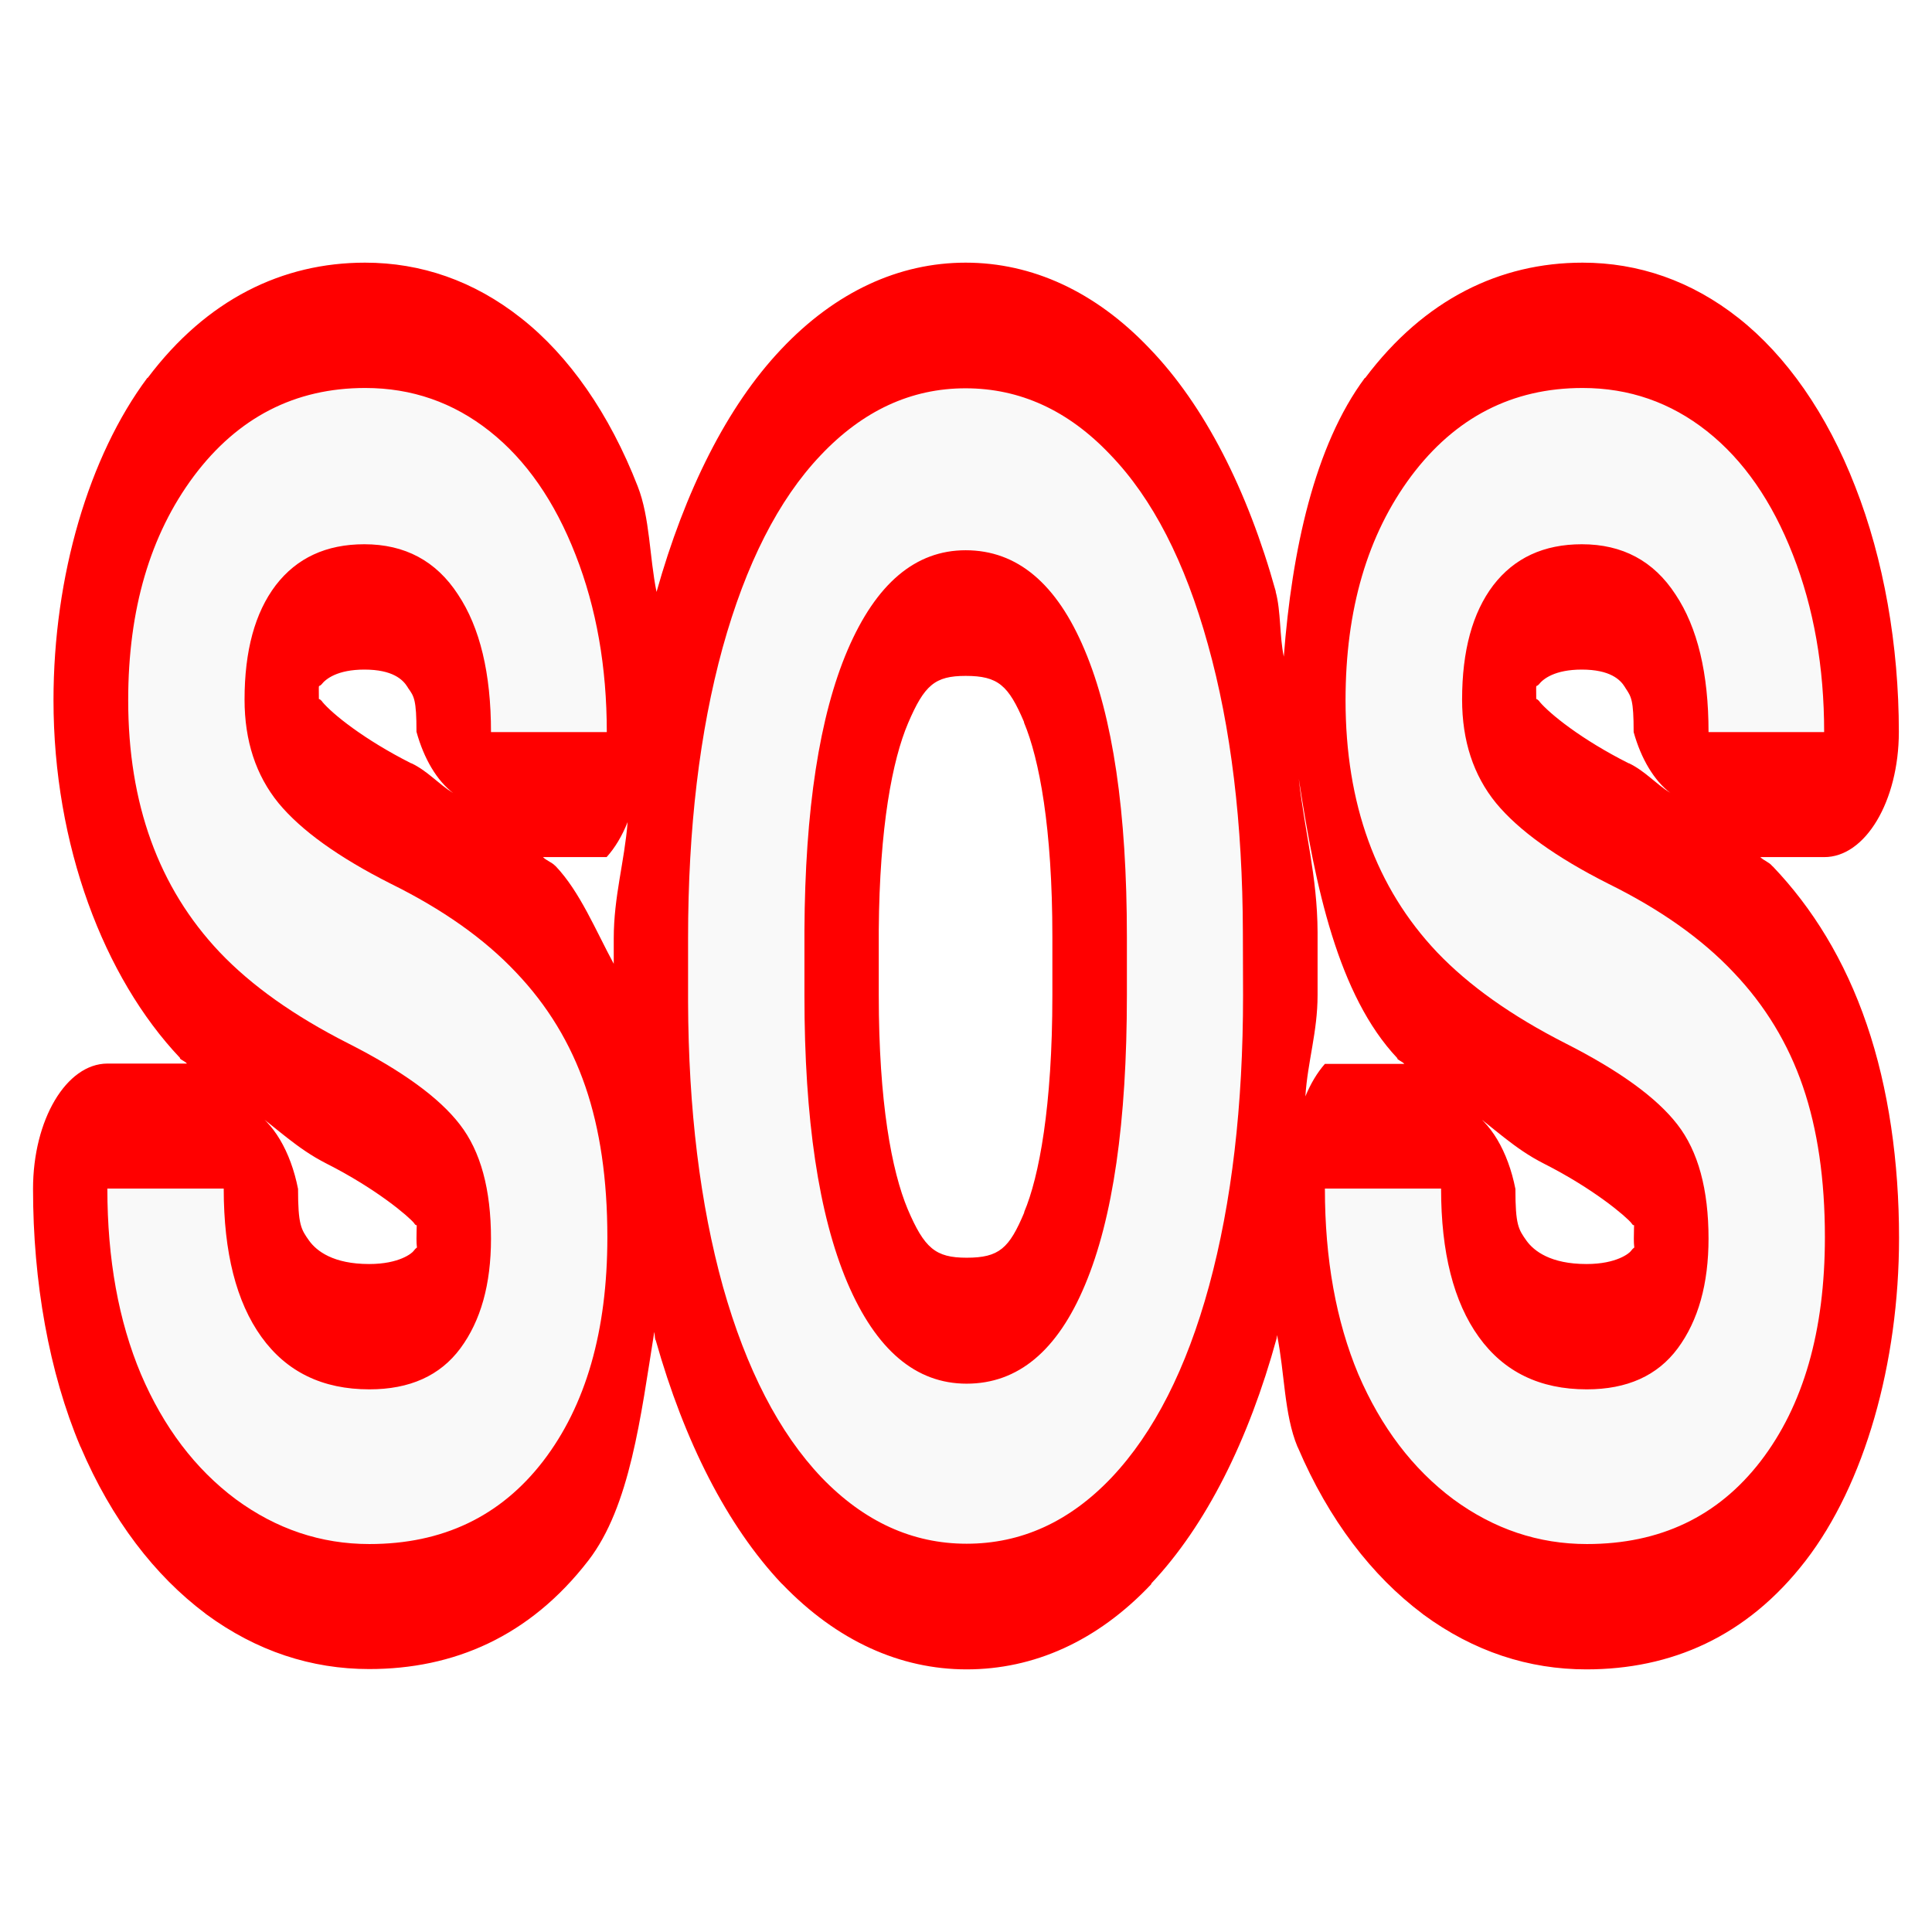
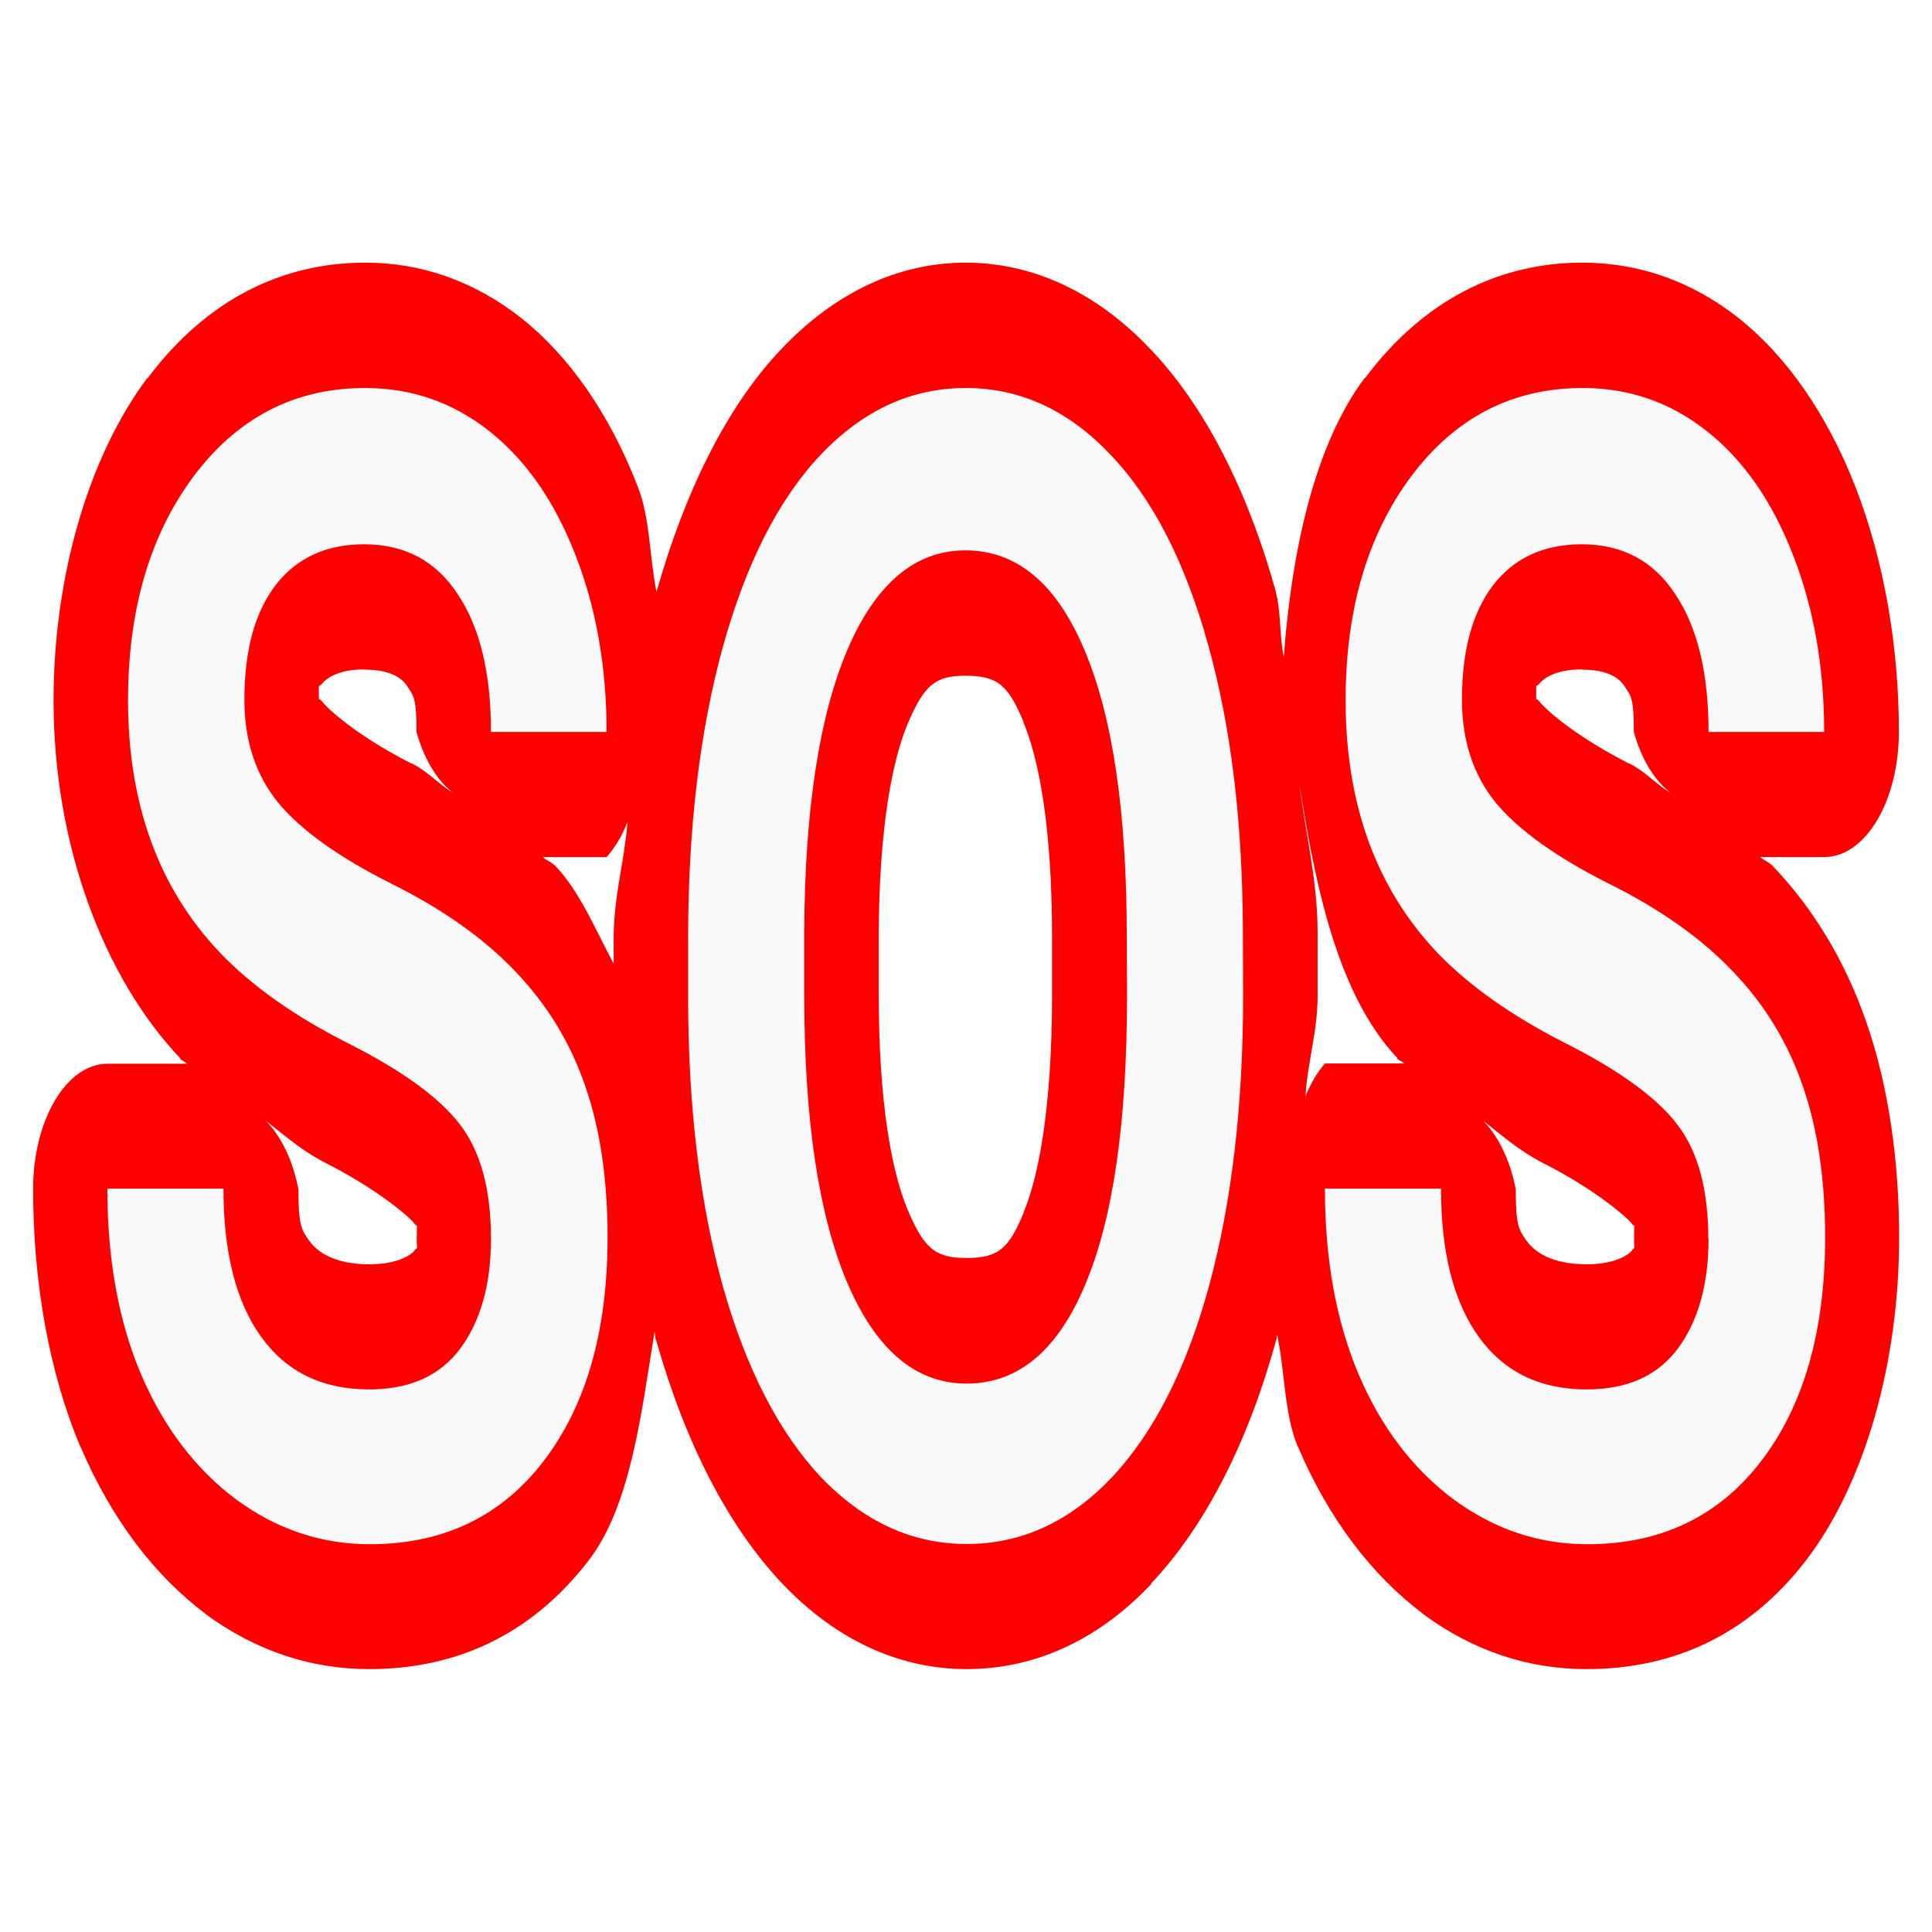
<svg xmlns="http://www.w3.org/2000/svg" width="30" height="30" viewBox="0 0 7.937 7.937" version="1.1" id="svg1">
  <defs id="defs1" />
-   <g id="layer1" style="display:none">
-     <circle style="fill:none;fill-opacity:0.437;stroke:#000000;stroke-width:0.026;stroke-linecap:round;stroke-linejoin:round;stroke-dasharray:none" id="path1" cx="3.969" cy="3.969" r="3.969" />
-     <rect style="fill:#808080;fill-opacity:0.444;stroke:#000000;stroke-width:0.026;stroke-linecap:round;stroke-linejoin:round;stroke-dasharray:none" id="rect1" width="7.937" height="1.323" x="0" y="0" />
-     <rect style="fill:#808080;fill-opacity:0.444;stroke:#000000;stroke-width:0.026;stroke-linecap:round;stroke-linejoin:round;stroke-dasharray:none" id="rect2" width="7.937" height="1.323" x="0" y="6.615" />
-     <rect style="fill:#808080;fill-opacity:0.444;stroke:#000000;stroke-width:0.026;stroke-linecap:round;stroke-linejoin:round;stroke-dasharray:none" id="rect3" width="7.937" height="1.323" x="-4.4408921e-16" y="-1.323" transform="rotate(90)" />
-     <rect style="fill:#808080;fill-opacity:0.444;stroke:#000000;stroke-width:0.026;stroke-linecap:round;stroke-linejoin:round;stroke-dasharray:none" id="rect4" width="7.937" height="1.323" x="0" y="-7.937" transform="rotate(90)" />
-   </g>
  <g id="layer2">
-     <g id="text19" transform="scale(0.7710605,1.296915)">
-       <path style="color:#000000;-inkscape-font-specification:'Roboto Medium';fill:#ff0000;stroke-linecap:round;stroke-linejoin:round;-inkscape-stroke:none;paint-order:stroke markers fill" d="m 1.945,0.832 c -0.44,0 -0.843,0.116 -1.158,0.365 a 0.397,0.397 0 0 0 -0.002,0 c -0.311,0.248 -0.5,0.627 -0.5,1.021 0,0.459 0.268,0.878 0.674,1.133 a 0.397,0.397 0 0 0 0,0.002 c 0.01,0.006 0.027,0.009 0.037,0.016 H 0.572 A 0.397,0.397 0 0 0 0.176,3.766 c 0,0.294 0.085,0.581 0.252,0.816 a 0.397,0.397 0 0 0 0.002,0.002 C 0.595,4.814 0.825,4.991 1.094,5.111 a 0.397,0.397 0 0 0 0.004,0.002 c 0.27,0.118 0.563,0.174 0.869,0.174 0.449,0 0.854,-0.102 1.168,-0.344 C 3.357,4.772 3.414,4.487 3.486,4.219 c 0.003,0.008 0.002,0.018 0.006,0.025 a 0.397,0.397 0 0 0 0.002,0.002 C 3.646,4.566 3.874,4.833 4.164,5.016 a 0.397,0.397 0 0 0 0.004,0.002 c 0.291,0.18 0.629,0.27 0.982,0.27 0.356,0 0.695,-0.088 0.984,-0.27 a 0.397,0.397 0 0 0 0,-0.002 c 0.292,-0.184 0.519,-0.454 0.668,-0.777 0.001,-0.003 6.332e-4,-0.007 0.002,-0.01 0.041,0.118 0.037,0.251 0.109,0.354 a 0.397,0.397 0 0 0 0.002,0.002 c 0.165,0.23 0.395,0.407 0.664,0.527 a 0.397,0.397 0 0 0 0.004,0.002 c 0.27,0.118 0.563,0.174 0.869,0.174 0.449,0 0.854,-0.102 1.168,-0.344 0.314,-0.242 0.498,-0.625 0.498,-1.023 0,-0.239 -0.055,-0.473 -0.172,-0.676 -0.117,-0.204 -0.291,-0.37 -0.5,-0.5 l -0.004,-0.002 C 9.426,2.731 9.397,2.726 9.379,2.715 H 9.719 a 0.397,0.397 0 0 0 0.398,-0.396 c 0,-0.276 -0.081,-0.548 -0.232,-0.777 C 9.734,1.31 9.517,1.127 9.264,1.008 9.011,0.889 8.728,0.832 8.432,0.832 c -0.44,0 -0.843,0.116 -1.158,0.365 a 0.397,0.397 0 0 0 -0.002,0 C 7.003,1.412 6.883,1.745 6.84,2.08 6.817,2.016 6.825,1.936 6.797,1.875 v -0.002 C 6.647,1.552 6.417,1.284 6.125,1.104 5.836,0.923 5.498,0.832 5.145,0.832 c -0.355,0 -0.694,0.092 -0.984,0.275 C 3.873,1.288 3.649,1.556 3.498,1.875 3.46,1.764 3.463,1.64 3.398,1.541 3.247,1.31 3.031,1.127 2.777,1.008 2.524,0.889 2.242,0.832 1.945,0.832 Z m 0.758,0.754 0.006,0.004 c -0.002,-0.001 -0.004,-5.251e-4 -0.006,-0.002 -4.622e-4,-4.127e-4 4.632e-4,-0.002 0,-0.002 z M 1.941,2.121 c 0.152,0 0.206,0.032 0.23,0.055 a 0.397,0.397 0 0 0 0.004,0.004 C 2.206,2.206 2.219,2.216 2.219,2.318 A 0.397,0.397 0 0 0 2.414,2.512 C 2.335,2.483 2.28,2.443 2.193,2.418 h -0.002 C 1.938,2.342 1.77,2.261 1.717,2.223 l -0.002,-0.002 c -0.024,-0.015 -0.016,0.001 -0.016,-0.006 0,-0.058 -0.004,-0.035 0.014,-0.047 0.022,-0.017 0.084,-0.047 0.229,-0.047 z m 6.486,0 c 0.152,0 0.206,0.032 0.23,0.055 a 0.397,0.397 0 0 0 0.004,0.004 c 0.03,0.027 0.043,0.036 0.043,0.139 A 0.397,0.397 0 0 0 8.9,2.512 C 8.822,2.483 8.766,2.443 8.68,2.418 h -0.002 C 8.424,2.342 8.257,2.261 8.203,2.223 l -0.002,-0.002 c -0.024,-0.015 -0.016,0.001 -0.016,-0.006 0,-0.058 -0.004,-0.035 0.014,-0.047 0.022,-0.017 0.084,-0.047 0.229,-0.047 z M 5.145,2.141 c 0.173,0 0.228,0.03 0.311,0.146 a 0.397,0.397 0 0 0 0,0.002 C 5.537,2.404 5.607,2.622 5.607,2.967 v 0.186 c 0,0.352 -0.071,0.575 -0.15,0.686 a 0.397,0.397 0 0 0 0,0.002 C 5.377,3.954 5.324,3.984 5.15,3.984 4.984,3.984 4.925,3.954 4.836,3.83 4.751,3.709 4.682,3.492 4.682,3.152 v -0.201 -0.004 c 0.004,-0.329 0.073,-0.54 0.156,-0.656 C 4.925,2.17 4.981,2.141 5.145,2.141 Z m 1.775,0.326 c 0.087,0.34 0.209,0.686 0.525,0.885 a 0.397,0.397 0 0 0 0,0.002 c 0.01,0.006 0.027,0.009 0.037,0.016 H 7.059 A 0.397,0.397 0 0 0 6.955,3.473 C 6.967,3.362 7.02,3.269 7.02,3.152 V 2.955 a 0.397,0.397 0 0 0 0,-0.002 C 7.019,2.776 6.95,2.631 6.92,2.467 Z M 3.344,2.604 c -0.017,0.127 -0.074,0.235 -0.074,0.369 v 0.08 C 3.172,2.945 3.09,2.825 2.961,2.744 l -0.004,-0.002 C 2.939,2.731 2.911,2.726 2.893,2.715 H 3.232 A 0.397,0.397 0 0 0 3.344,2.604 Z M 1.336,3.514 c 0.134,0.057 0.244,0.124 0.404,0.172 0.266,0.08 0.439,0.168 0.467,0.189 a 0.397,0.397 0 0 0 0.002,0.002 c 0.017,0.013 0.01,-0.016 0.01,0.047 0,0.043 0.012,0.017 -0.016,0.039 -0.007,0.006 -0.074,0.041 -0.236,0.041 -0.191,0 -0.28,-0.041 -0.32,-0.074 C 1.604,3.894 1.588,3.88 1.588,3.766 A 0.397,0.397 0 0 0 1.336,3.514 Z m 6.486,0 c 0.134,0.057 0.244,0.124 0.404,0.172 0.266,0.08 0.439,0.168 0.467,0.189 a 0.397,0.397 0 0 0 0.002,0.002 c 0.017,0.013 0.01,-0.016 0.01,0.047 0,0.043 0.012,0.017 -0.016,0.039 -0.007,0.006 -0.074,0.041 -0.236,0.041 -0.191,0 -0.28,-0.041 -0.32,-0.074 C 8.09,3.894 8.074,3.88 8.074,3.766 A 0.397,0.397 0 0 0 7.822,3.514 Z" id="path2" />
-       <path style="color:#000000;-inkscape-font-specification:'Roboto Medium';fill:#f9f9f9;stroke-linecap:round;stroke-linejoin:round;-inkscape-stroke:none;paint-order:stroke markers fill" d="m 2.616,3.924 q 0,-0.235 -0.166,-0.362 Q 2.286,3.435 1.855,3.305 1.424,3.175 1.17,3.016 0.683,2.71 0.683,2.218 q 0,-0.431 0.35,-0.71 0.352,-0.279 0.913,-0.279 0.372,0 0.663,0.137 0.291,0.137 0.458,0.392 0.166,0.252 0.166,0.561 H 2.616 q 0,-0.279 -0.176,-0.436 -0.174,-0.159 -0.499,-0.159 -0.304,0 -0.472,0.13 -0.166,0.13 -0.166,0.362 0,0.196 0.181,0.328 0.181,0.13 0.597,0.255 0.416,0.122 0.668,0.281 0.252,0.157 0.37,0.362 0.117,0.203 0.117,0.477 0,0.445 -0.343,0.71 -0.34,0.262 -0.925,0.262 -0.387,0 -0.712,-0.142 Q 0.932,4.605 0.751,4.353 0.572,4.1 0.572,3.765 H 1.192 q 0,0.304 0.201,0.47 0.201,0.166 0.575,0.166 0.323,0 0.485,-0.13 Q 2.616,4.14 2.616,3.924 Z M 6.623,3.153 q 0,0.524 -0.181,0.92 -0.181,0.394 -0.519,0.607 -0.335,0.21 -0.773,0.21 -0.433,0 -0.773,-0.21 Q 4.038,4.468 3.852,4.076 3.669,3.684 3.666,3.173 V 2.972 q 0,-0.521 0.184,-0.92 0.186,-0.399 0.521,-0.609 0.338,-0.213 0.773,-0.213 0.436,0 0.771,0.21 0.338,0.208 0.521,0.602 0.184,0.392 0.186,0.913 z M 6.004,2.967 q 0,-0.592 -0.225,-0.908 Q 5.556,1.743 5.145,1.743 q -0.401,0 -0.629,0.316 -0.225,0.313 -0.23,0.889 v 0.206 q 0,0.587 0.228,0.908 0.23,0.321 0.636,0.321 0.411,0 0.631,-0.313 Q 6.004,3.755 6.004,3.153 Z m 3.099,0.957 q 0,-0.235 -0.166,-0.362 Q 8.772,3.435 8.341,3.305 7.911,3.175 7.656,3.016 7.169,2.71 7.169,2.218 q 0,-0.431 0.35,-0.71 0.352,-0.279 0.913,-0.279 0.372,0 0.663,0.137 0.291,0.137 0.458,0.392 0.166,0.252 0.166,0.561 H 9.103 q 0,-0.279 -0.176,-0.436 -0.174,-0.159 -0.499,-0.159 -0.304,0 -0.472,0.13 -0.166,0.13 -0.166,0.362 0,0.196 0.181,0.328 0.181,0.13 0.597,0.255 0.416,0.122 0.668,0.281 0.252,0.157 0.37,0.362 0.117,0.203 0.117,0.477 0,0.445 -0.343,0.71 -0.34,0.262 -0.925,0.262 -0.387,0 -0.712,-0.142 Q 7.419,4.605 7.237,4.353 7.059,4.1 7.059,3.765 h 0.619 q 0,0.304 0.201,0.47 0.201,0.166 0.575,0.166 0.323,0 0.485,-0.13 0.164,-0.132 0.164,-0.348 z" id="path3" />
-     </g>
+     <path style="color:#000000;-inkscape-font-specification:'Roboto Medium';fill:#ff0000;stroke-linecap:round;stroke-linejoin:round;-inkscape-stroke:none;paint-order:stroke markers fill" d="m 1.5,1.079 c -0.339,0 -0.65,0.15 -0.893,0.474 a 0.306,0.515 0 0 0 -0.002,0 C 0.365,1.874 0.22,2.366 0.22,2.878 c 0,0.595 0.207,1.139 0.52,1.469 a 0.306,0.515 0 0 0 0,0.003 c 0.008,0.008 0.021,0.012 0.029,0.02 H 0.441 A 0.306,0.515 0 0 0 0.136,4.884 c 0,0.381 0.065,0.753 0.194,1.059 a 0.306,0.515 0 0 0 0.002,0.003 C 0.459,6.243 0.636,6.473 0.843,6.629 a 0.306,0.515 0 0 0 0.003,0.003 C 1.054,6.784 1.28,6.857 1.517,6.857 c 0.346,0 0.659,-0.132 0.901,-0.446 0.171,-0.222 0.215,-0.592 0.271,-0.94 0.003,0.01 0.002,0.023 0.005,0.033 a 0.306,0.515 0 0 0 0.002,0.003 c 0.117,0.415 0.293,0.761 0.517,0.998 a 0.306,0.515 0 0 0 0.003,0.003 C 3.438,6.741 3.699,6.857 3.971,6.857 c 0.274,0 0.536,-0.114 0.759,-0.35 a 0.306,0.515 0 0 0 0,-0.003 C 4.955,6.266 5.131,5.916 5.245,5.497 c 0.001,-0.004 4.883e-4,-0.009 0.002,-0.013 0.032,0.153 0.029,0.326 0.084,0.458 a 0.306,0.515 0 0 0 0.002,0.003 c 0.127,0.298 0.305,0.528 0.512,0.684 a 0.306,0.515 0 0 0 0.003,0.003 c 0.208,0.153 0.434,0.225 0.67,0.225 0.346,0 0.659,-0.132 0.901,-0.446 C 7.66,6.097 7.802,5.601 7.802,5.084 7.802,4.773 7.76,4.47 7.67,4.207 7.58,3.943 7.445,3.728 7.284,3.559 l -0.003,-0.003 C 7.268,3.542 7.246,3.535 7.232,3.521 H 7.494 A 0.306,0.515 0 0 0 7.801,3.007 c 0,-0.358 -0.063,-0.71 -0.179,-1.008 C 7.505,1.699 7.338,1.462 7.143,1.307 6.948,1.153 6.73,1.079 6.501,1.079 c -0.339,0 -0.65,0.15 -0.893,0.474 a 0.306,0.515 0 0 0 -0.002,0 C 5.399,1.831 5.307,2.263 5.274,2.698 5.256,2.615 5.263,2.511 5.241,2.432 v -0.003 C 5.125,2.012 4.948,1.665 4.723,1.431 4.5,1.197 4.239,1.079 3.967,1.079 c -0.274,0 -0.535,0.12 -0.759,0.357 C 2.986,1.67 2.814,2.018 2.697,2.432 2.668,2.288 2.671,2.127 2.62,1.999 2.504,1.699 2.337,1.462 2.142,1.307 1.946,1.153 1.729,1.079 1.5,1.079 Z m 0.584,0.978 0.005,0.005 c -0.001,-0.002 -0.003,-6.81e-4 -0.005,-0.003 -3.564e-4,-5.352e-4 3.572e-4,-0.002 0,-0.003 z M 1.497,2.751 c 0.117,0 0.159,0.041 0.178,0.071 a 0.306,0.515 0 0 0 0.003,0.005 c 0.023,0.035 0.033,0.047 0.033,0.18 A 0.306,0.515 0 0 0 1.861,3.257 C 1.801,3.221 1.758,3.169 1.691,3.136 h -0.002 C 1.494,3.037 1.365,2.932 1.324,2.883 l -0.002,-0.003 c -0.019,-0.019 -0.012,0.002 -0.012,-0.008 0,-0.075 -0.003,-0.045 0.011,-0.061 0.017,-0.022 0.065,-0.061 0.176,-0.061 z m 5.001,0 c 0.117,0 0.159,0.041 0.178,0.071 a 0.306,0.515 0 0 0 0.003,0.005 c 0.023,0.035 0.033,0.047 0.033,0.18 A 0.306,0.515 0 0 0 6.863,3.257 C 6.802,3.221 6.759,3.169 6.693,3.136 h -0.002 C 6.496,3.037 6.366,2.932 6.325,2.883 l -0.002,-0.003 c -0.019,-0.019 -0.012,0.002 -0.012,-0.008 0,-0.075 -0.003,-0.045 0.011,-0.061 0.017,-0.022 0.065,-0.061 0.176,-0.061 z m -2.532,0.025 c 0.133,0 0.176,0.039 0.239,0.19 a 0.306,0.515 0 0 0 0,0.003 c 0.063,0.149 0.117,0.432 0.117,0.879 v 0.241 c 0,0.457 -0.055,0.745 -0.116,0.889 a 0.306,0.515 0 0 0 0,0.003 c -0.062,0.148 -0.103,0.187 -0.236,0.187 -0.128,0 -0.174,-0.039 -0.242,-0.2 C 3.663,4.811 3.61,4.529 3.61,4.088 V 3.827 3.822 C 3.613,3.396 3.666,3.121 3.73,2.971 3.797,2.815 3.841,2.776 3.967,2.776 Z m 1.369,0.423 c 0.067,0.441 0.161,0.889 0.405,1.147 a 0.306,0.515 0 0 0 0,0.003 c 0.008,0.008 0.021,0.012 0.029,0.02 H 5.443 A 0.306,0.515 0 0 0 5.363,4.504 c 0.009,-0.144 0.05,-0.264 0.05,-0.415 V 3.832 a 0.306,0.515 0 0 0 0,-0.003 C 5.412,3.6 5.359,3.412 5.336,3.199 Z M 2.578,3.377 C 2.565,3.541 2.521,3.682 2.521,3.855 V 3.959 C 2.446,3.819 2.382,3.663 2.283,3.559 l -0.003,-0.003 C 2.266,3.542 2.245,3.535 2.23,3.521 H 2.492 A 0.306,0.515 0 0 0 2.578,3.377 Z M 1.03,4.557 C 1.133,4.631 1.218,4.717 1.342,4.78 1.547,4.884 1.68,4.997 1.702,5.026 a 0.306,0.515 0 0 0 0.002,0.003 c 0.013,0.017 0.008,-0.021 0.008,0.061 0,0.056 0.009,0.022 -0.012,0.051 -0.005,0.007 -0.057,0.053 -0.182,0.053 -0.147,0 -0.216,-0.053 -0.247,-0.096 -0.033,-0.046 -0.045,-0.064 -0.045,-0.213 A 0.306,0.515 0 0 0 1.03,4.557 Z m 5.001,0 c 0.103,0.074 0.188,0.16 0.312,0.223 0.205,0.104 0.338,0.218 0.36,0.246 a 0.306,0.515 0 0 0 0.002,0.003 c 0.013,0.017 0.008,-0.021 0.008,0.061 0,0.056 0.009,0.022 -0.012,0.051 -0.005,0.007 -0.057,0.053 -0.182,0.053 -0.147,0 -0.216,-0.053 -0.247,-0.096 -0.033,-0.046 -0.045,-0.064 -0.045,-0.213 A 0.306,0.515 0 0 0 6.031,4.557 Z" id="path2" />
+     <path style="color:#000000;-inkscape-font-specification:'Roboto Medium';fill:#f9f9f9;stroke-linecap:round;stroke-linejoin:round;-inkscape-stroke:none;paint-order:stroke markers fill" d="m 2.017,5.089 q 0,-0.305 -0.128,-0.47 Q 1.763,4.454 1.43,4.286 1.098,4.118 0.902,3.912 0.526,3.515 0.526,2.877 q 0,-0.559 0.27,-0.921 Q 1.068,1.594 1.5,1.594 q 0.287,0 0.511,0.178 0.225,0.178 0.353,0.508 0.128,0.327 0.128,0.727 H 2.017 q 0,-0.362 -0.136,-0.565 -0.134,-0.206 -0.385,-0.206 -0.234,0 -0.364,0.168 -0.128,0.168 -0.128,0.47 0,0.254 0.14,0.425 0.14,0.168 0.461,0.33 0.321,0.159 0.515,0.365 0.194,0.203 0.285,0.47 0.091,0.263 0.091,0.619 0,0.578 -0.264,0.921 -0.262,0.34 -0.713,0.34 -0.298,0 -0.549,-0.184 Q 0.719,5.972 0.579,5.645 0.441,5.318 0.441,4.883 h 0.477 q 0,0.394 0.155,0.609 0.155,0.216 0.444,0.216 0.249,0 0.374,-0.168 Q 2.017,5.369 2.017,5.089 Z M 5.107,4.089 q 0,0.679 -0.14,1.194 Q 4.827,5.794 4.567,6.07 4.308,6.343 3.971,6.343 3.637,6.343 3.374,6.07 3.114,5.794 2.97,5.286 2.829,4.778 2.827,4.115 V 3.854 q 0,-0.676 0.142,-1.194 Q 3.112,2.143 3.37,1.87 3.631,1.594 3.967,1.594 q 0.336,0 0.594,0.273 0.26,0.27 0.402,0.781 0.142,0.508 0.143,1.184 z M 4.629,3.848 q 0,-0.768 -0.174,-1.178 -0.172,-0.409 -0.489,-0.409 -0.31,0 -0.485,0.409 Q 3.308,3.077 3.304,3.823 v 0.267 q 0,0.762 0.176,1.178 0.177,0.416 0.491,0.416 0.317,0 0.487,-0.406 0.172,-0.406 0.172,-1.187 z m 2.389,1.241 q 0,-0.305 -0.128,-0.47 Q 6.764,4.454 6.432,4.286 6.1,4.118 5.903,3.912 5.528,3.515 5.528,2.877 q 0,-0.559 0.27,-0.921 0.272,-0.362 0.704,-0.362 0.287,0 0.511,0.178 Q 7.238,1.95 7.366,2.28 7.494,2.607 7.494,3.007 H 7.019 q 0,-0.362 -0.136,-0.565 -0.134,-0.206 -0.385,-0.206 -0.234,0 -0.364,0.168 -0.128,0.168 -0.128,0.47 0,0.254 0.14,0.425 0.14,0.168 0.461,0.33 0.321,0.159 0.515,0.365 0.194,0.203 0.285,0.47 0.091,0.263 0.091,0.619 0,0.578 -0.264,0.921 -0.262,0.34 -0.713,0.34 -0.298,0 -0.549,-0.184 Q 5.72,5.972 5.581,5.645 5.443,5.318 5.443,4.883 h 0.477 q 0,0.394 0.155,0.609 0.155,0.216 0.444,0.216 0.249,0 0.374,-0.168 0.126,-0.171 0.126,-0.451 z" id="path3" />
  </g>
</svg>
